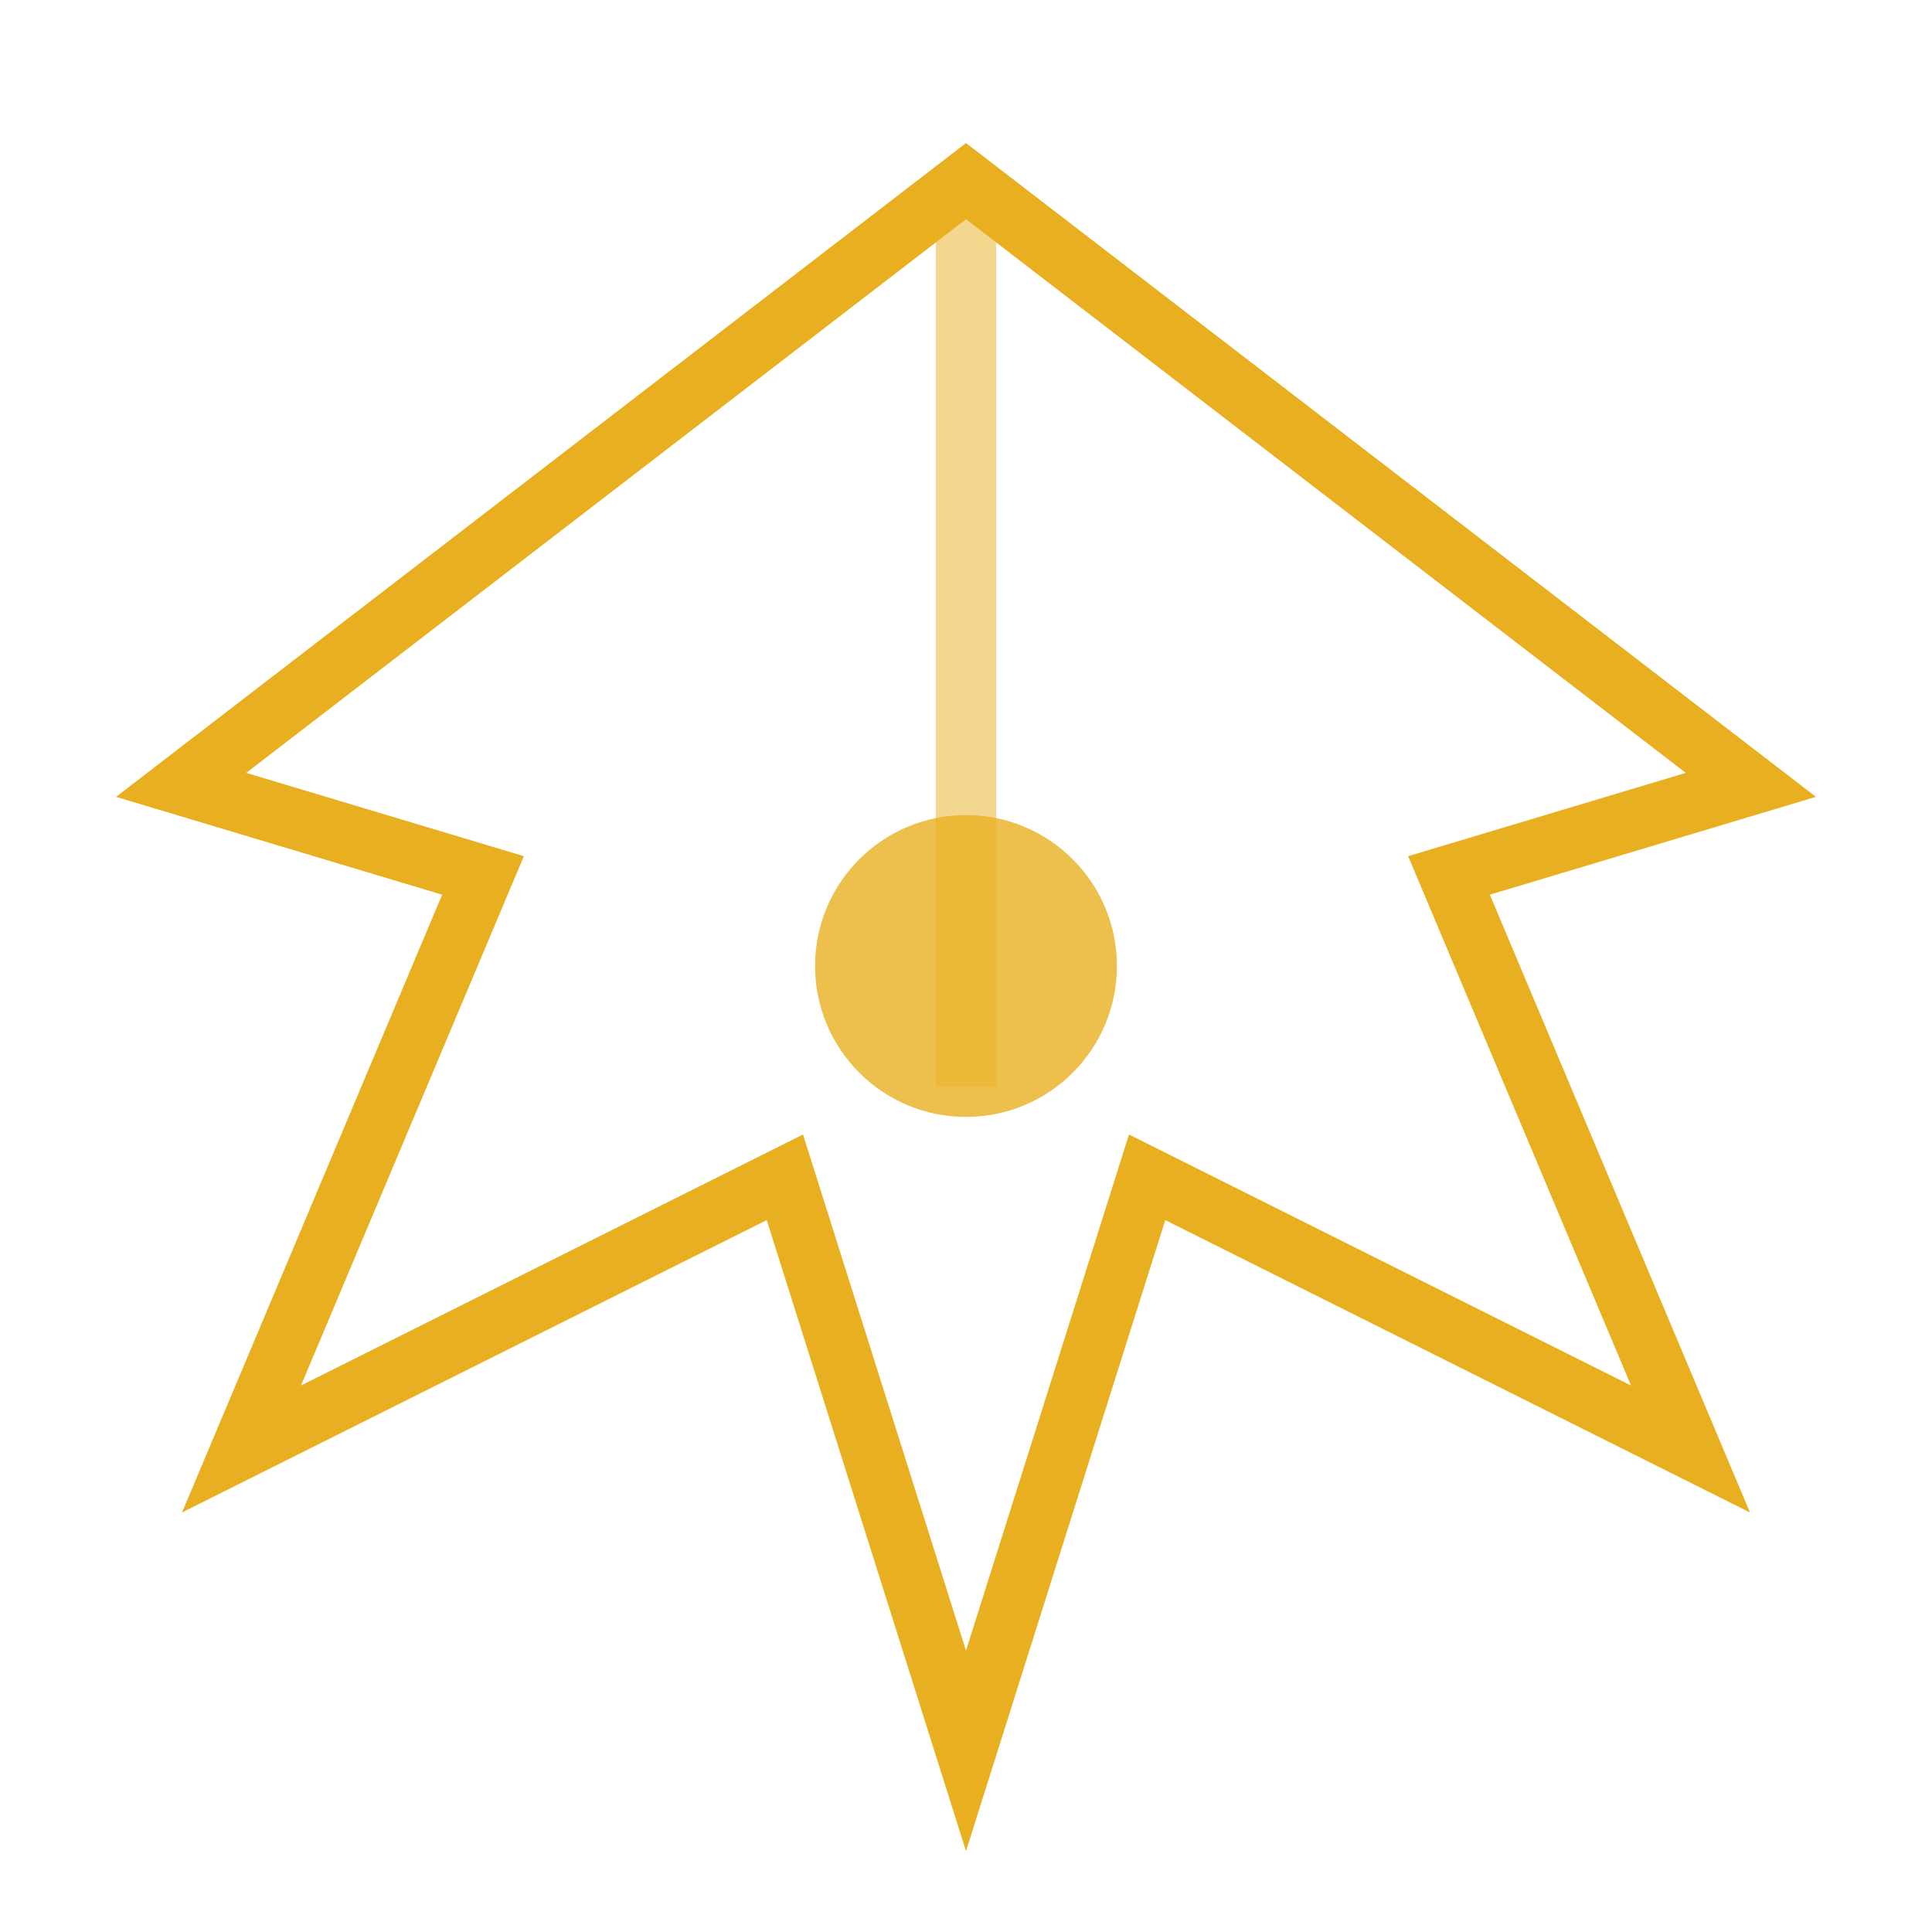
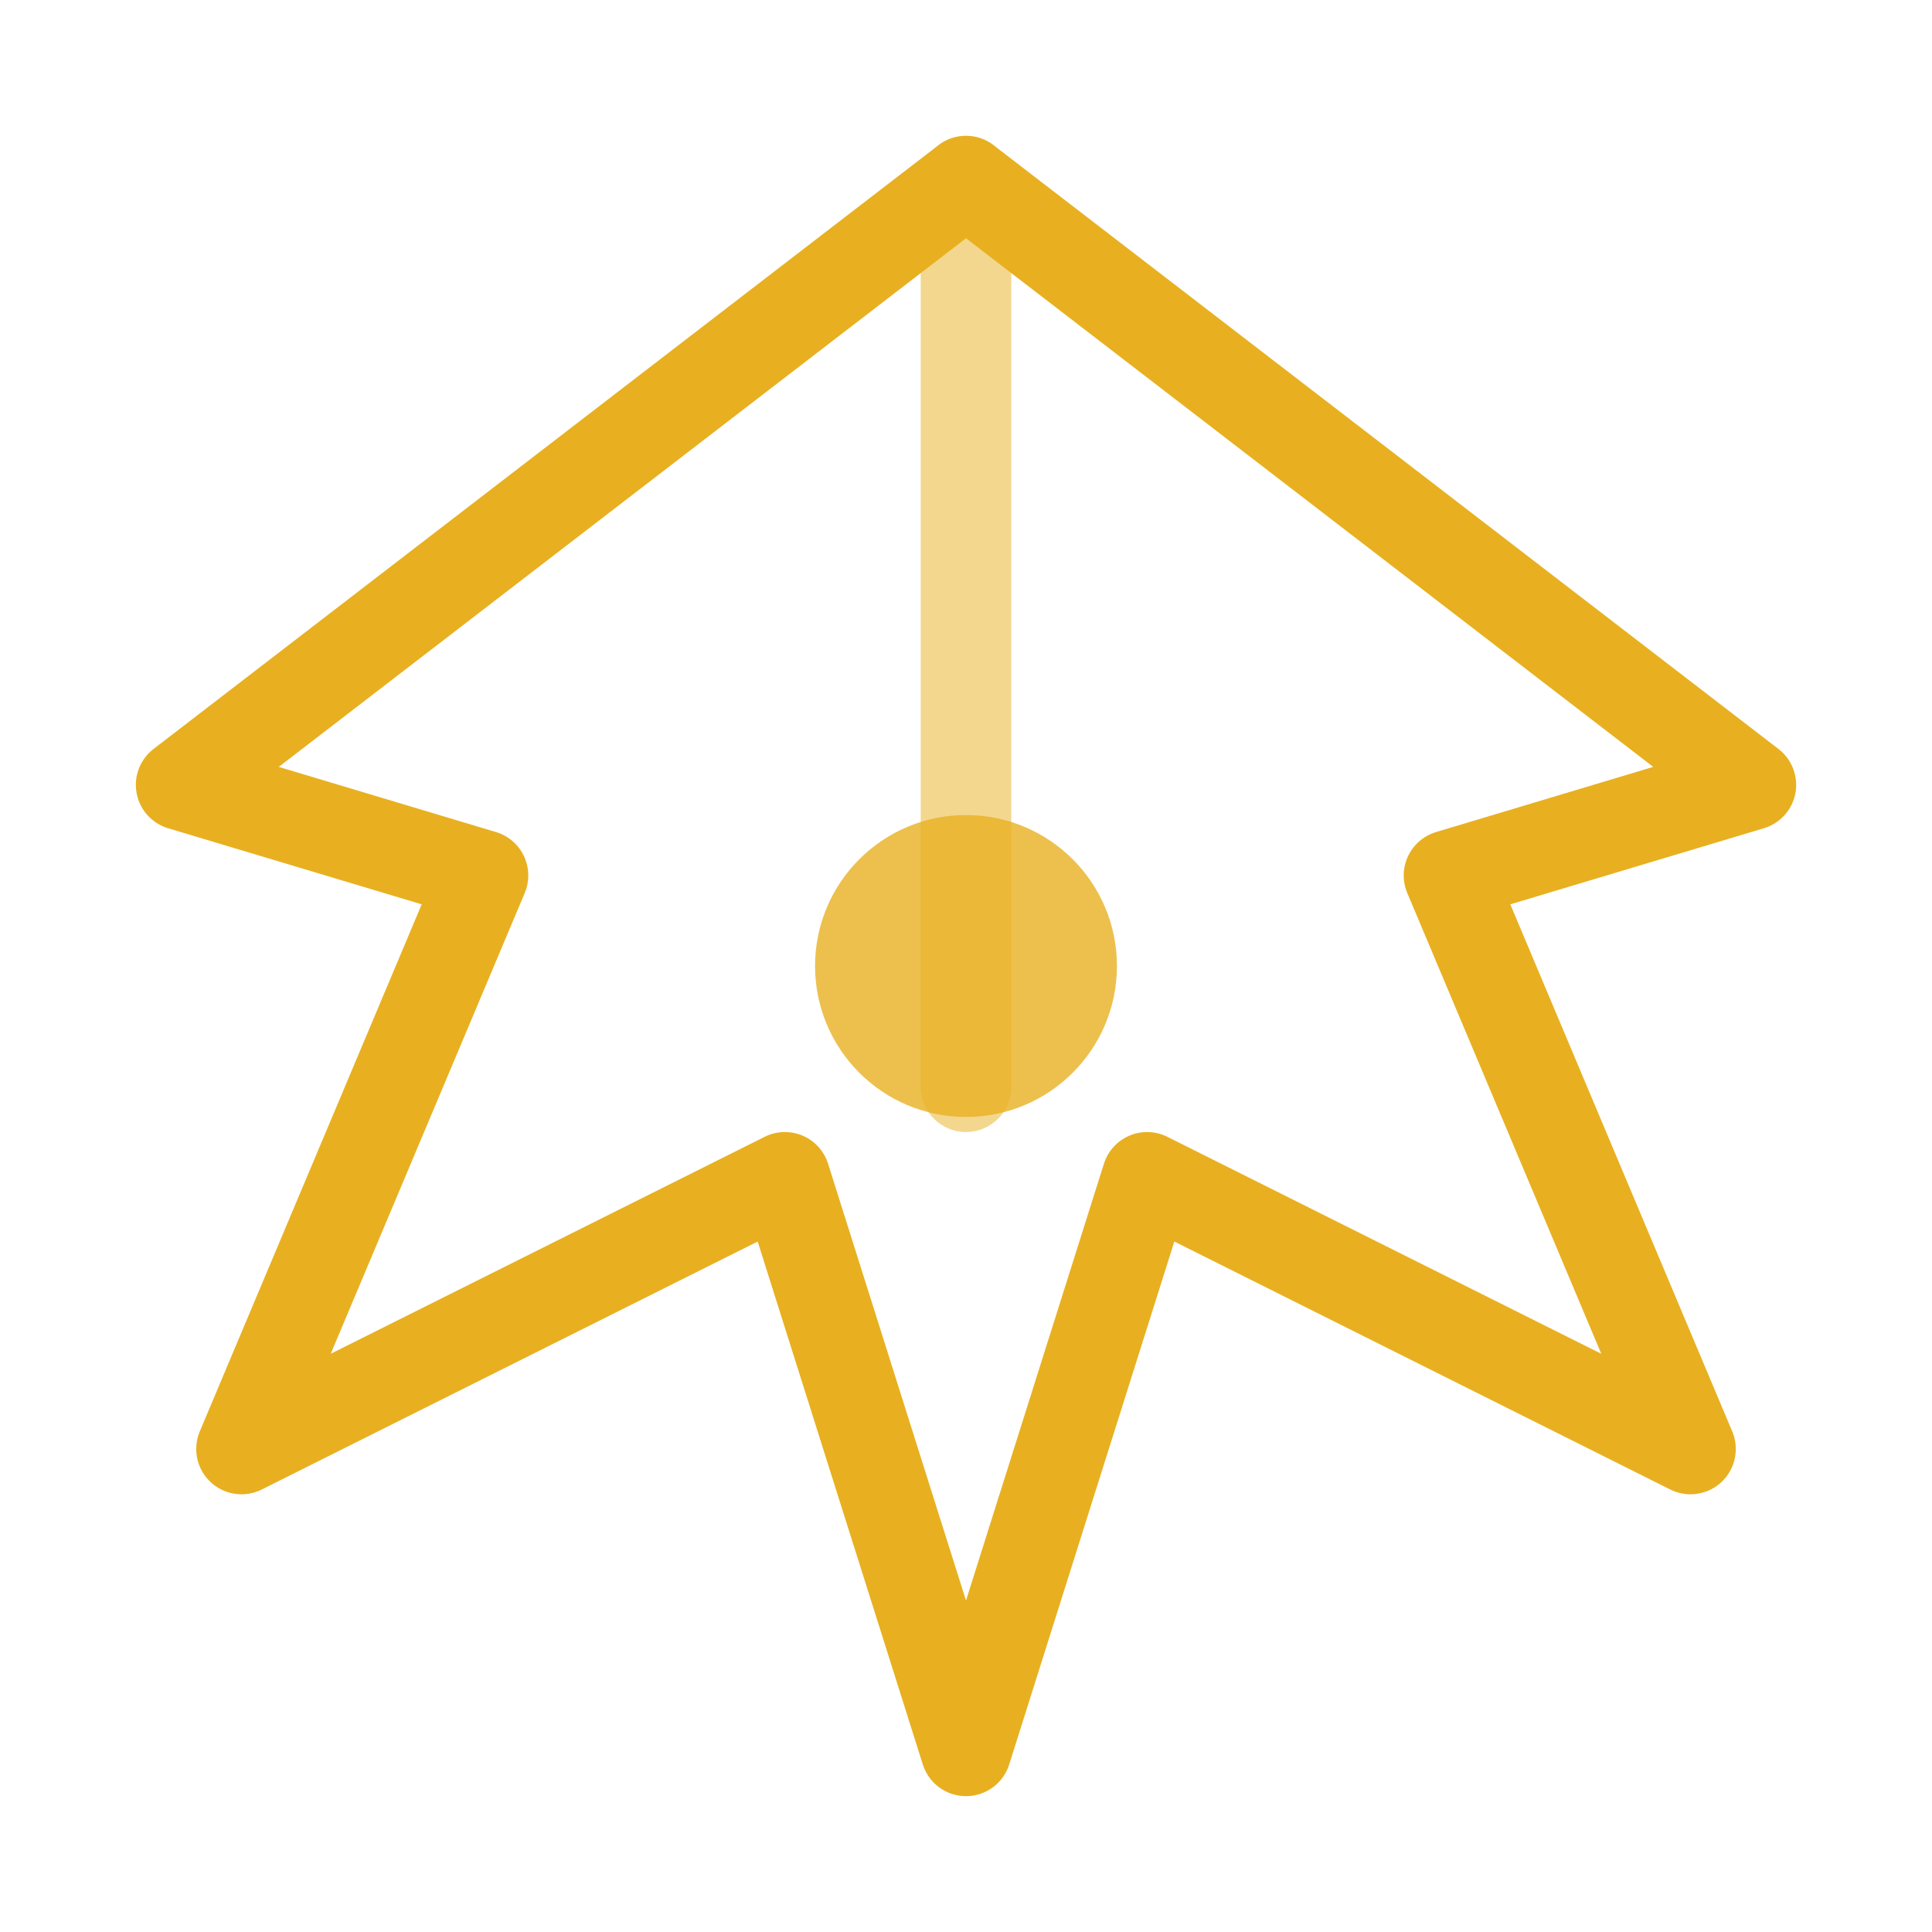
<svg xmlns="http://www.w3.org/2000/svg" width="32" height="32" viewBox="0 0 32 32" fill="none">
-   <path d="M16 3 L29 13 L24 14.5 L28 24 L19 19.5 L16 29 L13 19.5 L4 24 L8 14.5 L3 13 Z" fill="none" stroke="#E8B020" strokeWidth="1.5" strokeLinejoin="round" />
-   <path d="M16 3 L16 18" stroke="#E8B020" strokeWidth="1.5" strokeLinecap="round" opacity="0.5" />
+   <path d="M16 3 L29 13 L24 14.5 L28 24 L19 19.5 L16 29 L13 19.5 L4 24 L8 14.5 L3 13 Z" fill="none" stroke="#E8B020" stroke-width="1.5" stroke-linejoin="round" />
+   <path d="M16 3 L16 18" stroke="#E8B020" stroke-width="1.5" stroke-linecap="round" opacity="0.5" />
  <circle cx="16" cy="16" r="2.5" fill="#E8B020" opacity="0.8" />
</svg>
